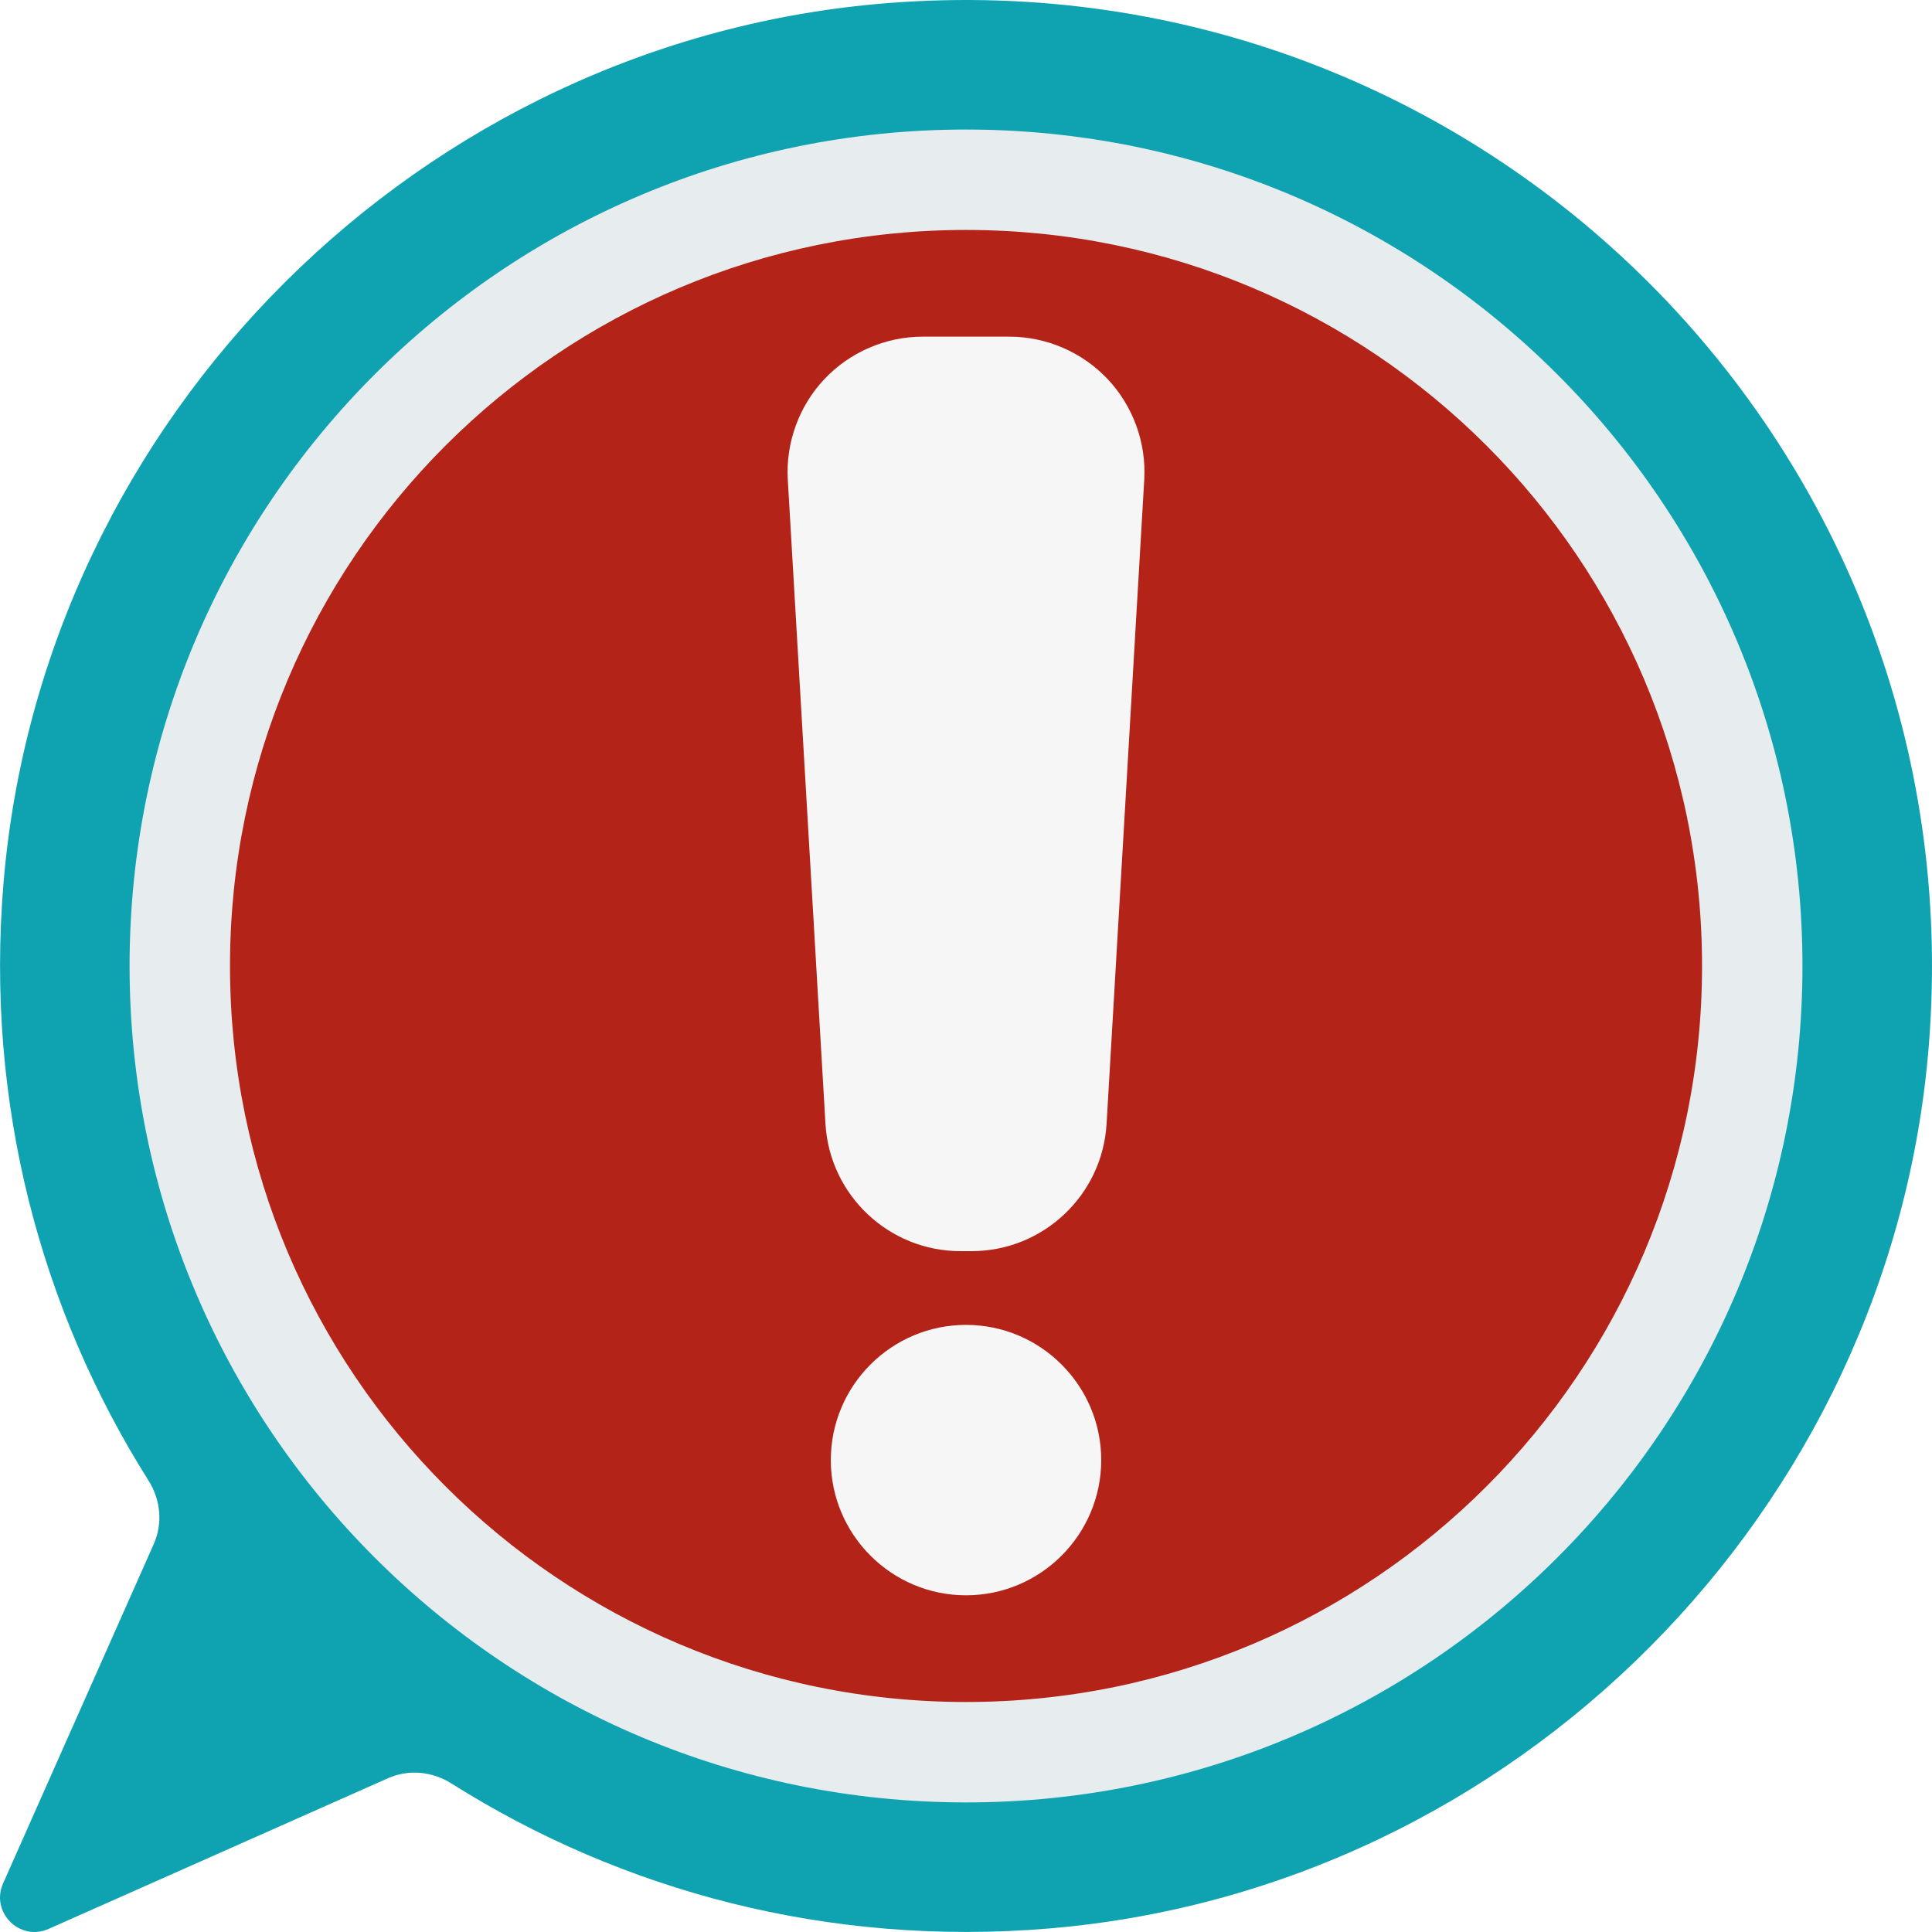
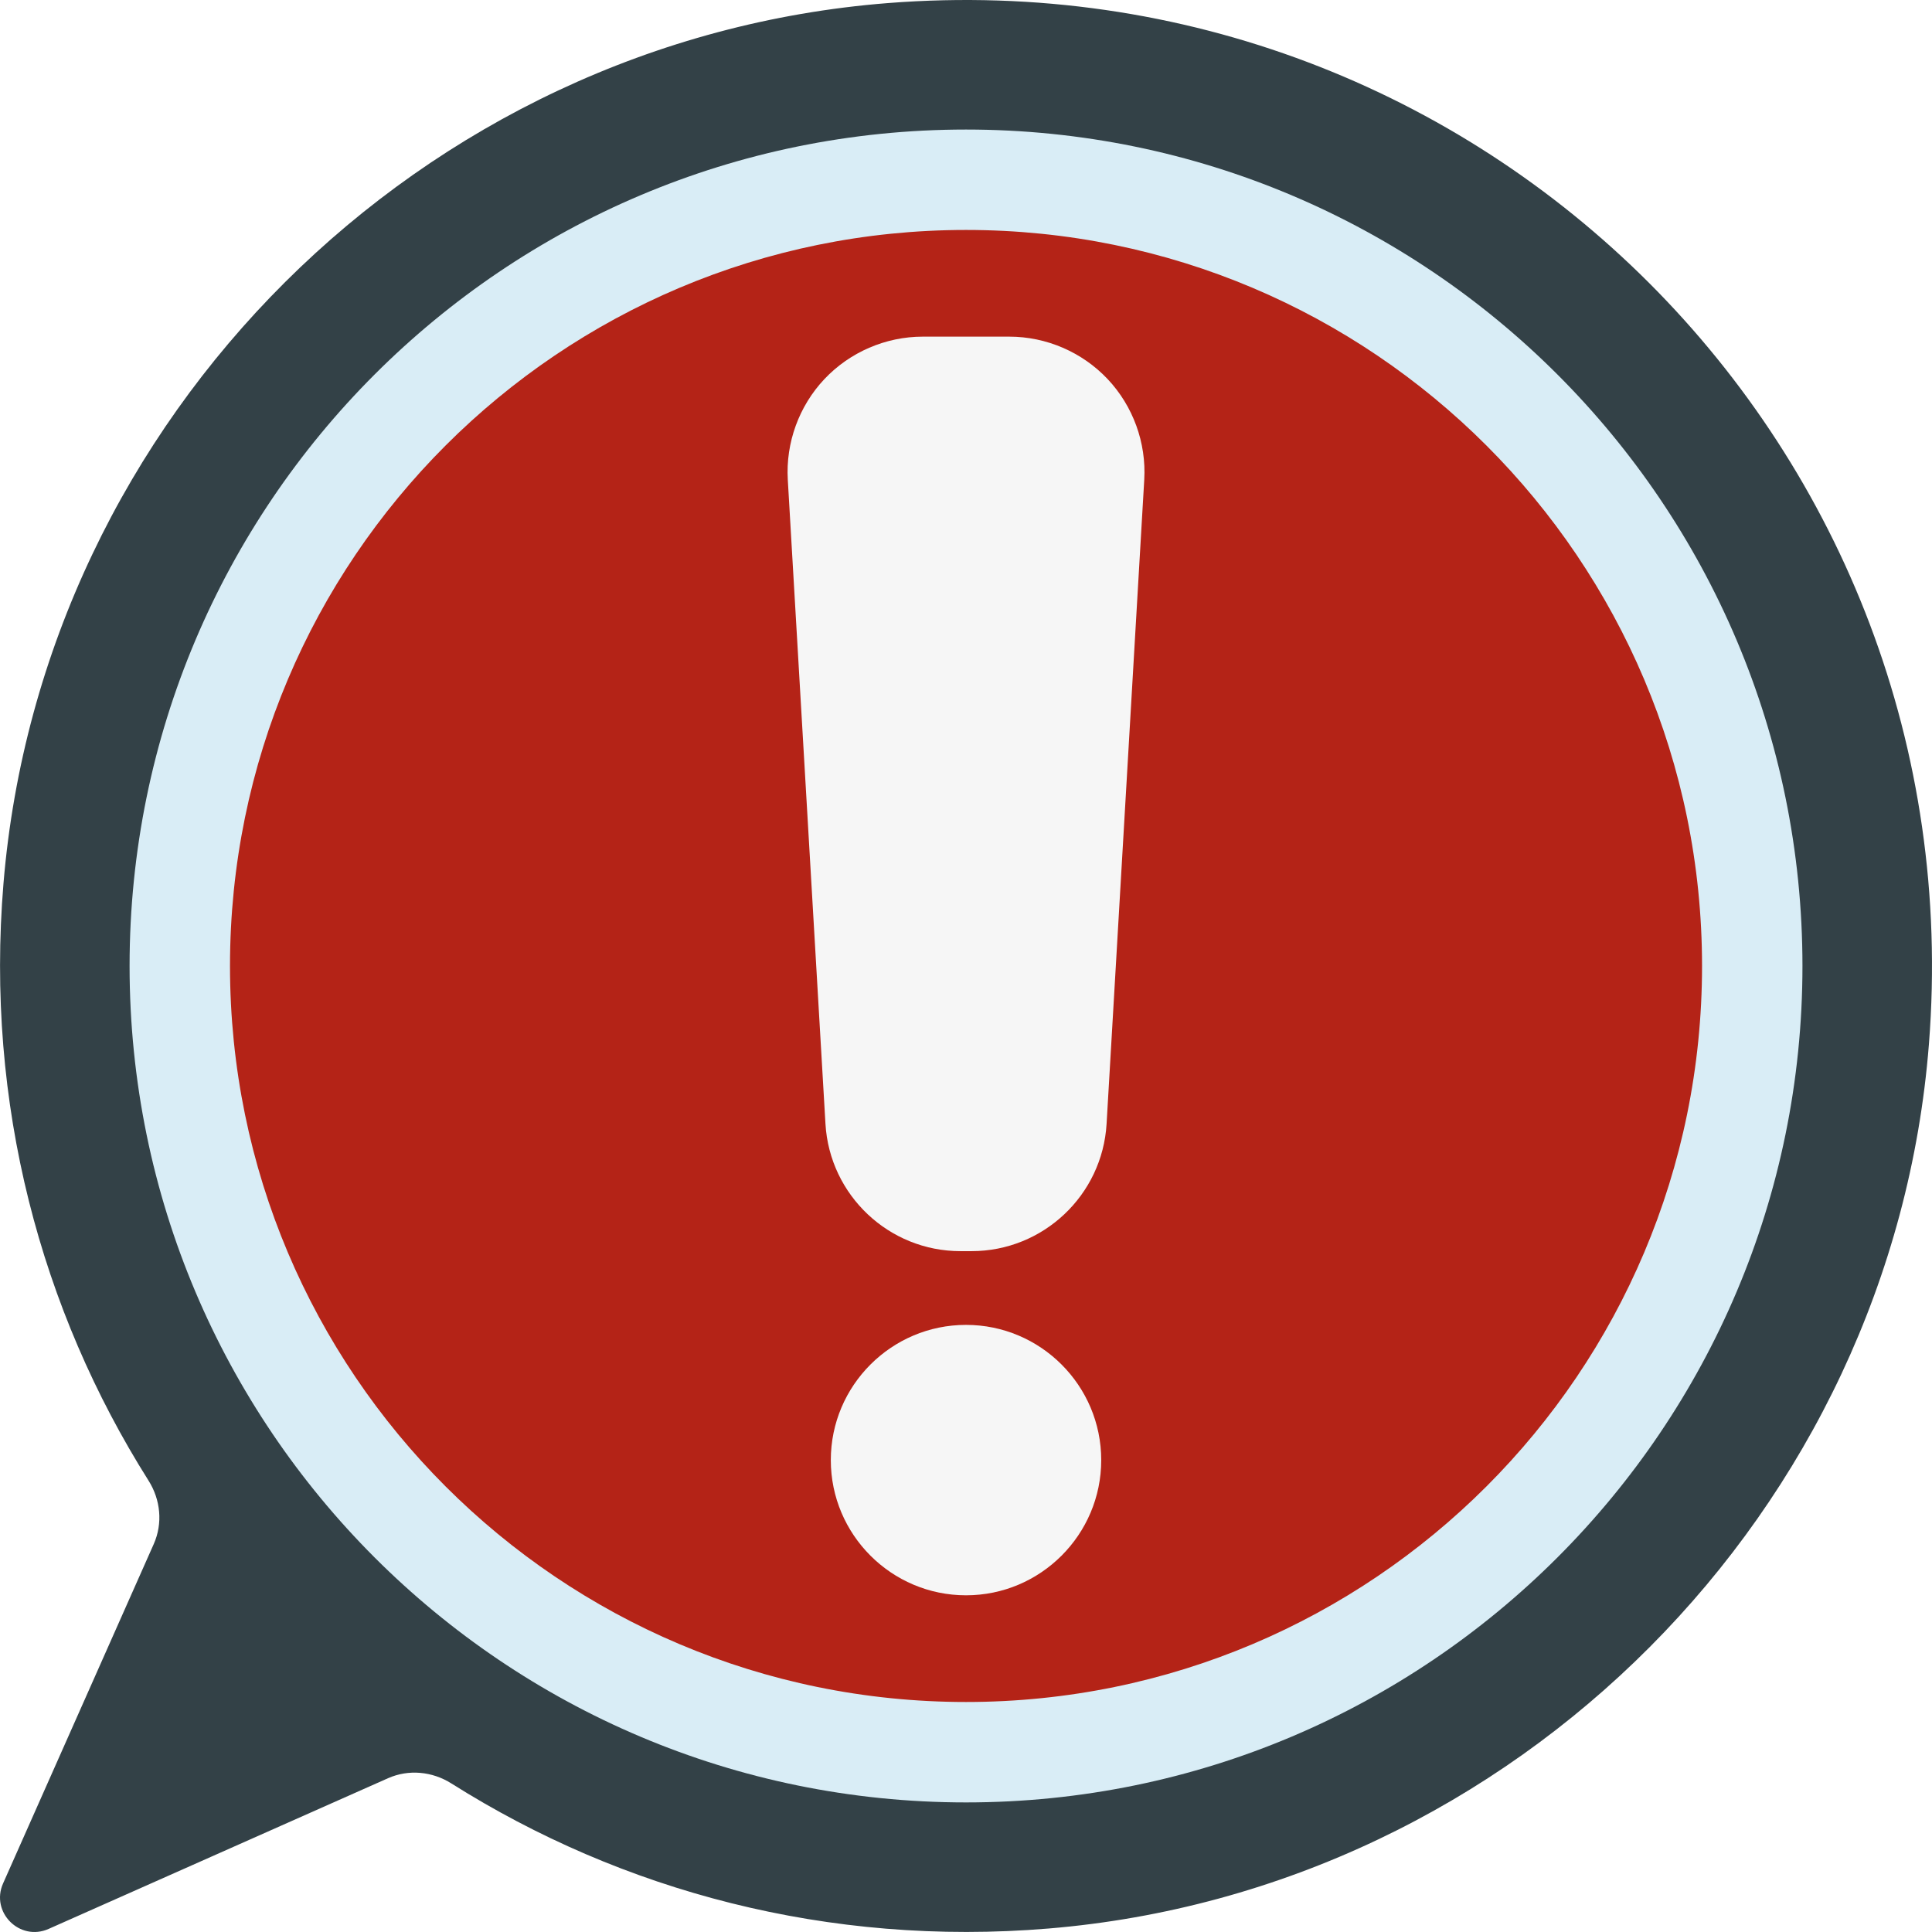
<svg xmlns="http://www.w3.org/2000/svg" version="1.1" x="0px" y="0px" viewBox="0 0 4000 4000" style="enable-background:new 0 0 4000 4000;" xml:space="preserve">
  <style type="text/css">
	.st0{display:none;}
- 	.st1{display:inline;fill:#0fa3b1;}
+ 	.st1{display:inline;fill:#334147;}
	.st2{display:inline;fill:#F6F6F6;}
- 	.st3{display:inline;fill:#e7ecef;}
- 	.st4{display:inline;fill:#424c55;}
+ 	.st3{display:inline;fill:#d9edf6;}
+ 	.st4{display:inline;fill:#758a95;}
	.st5{display:inline;fill:#00B8D7;}
	.st6{display:inline;}
	.st7{fill:#F6F6F6;}
- 	.st8{fill:#0fa3b1;}
+ 	.st8{fill:#334147;}
	.st9{fill:#B42317;}
- 	.st10{fill:#e7ecef;}
+ 	.st10{fill:#d9edf6;}
</style>
  <g id="Main" class="st0">
    <path class="st1" d="M3966.09,135.59v2711.86H33.91V135.59C33.91,60.71,94.61,0,169.5,0h3661   C3905.39,0,3966.09,60.71,3966.09,135.59z" />
    <path class="st2" d="M2610.17,1559.9v-272.34l-271.81-116.53c-30.77-74.27-48.43-116.88-79.2-191.15l109.89-275.01   c-92.07-92.07-100.48-100.48-192.55-192.56l-275.02,109.89c-74.27-30.77-116.88-48.43-191.15-79.2L1593.8,271.19h-272.34   L1204.93,543c-74.27,30.77-116.88,48.43-191.15,79.2L738.77,512.31c-92.07,92.07-100.48,100.48-192.56,192.55l109.89,275.02   c-30.77,74.27-48.43,116.88-79.2,191.15l-271.81,116.53v272.34l271.81,116.53c30.77,74.27,48.43,116.88,79.2,191.15l-109.89,275.02   c92.07,92.07,100.48,100.48,192.55,192.56l275.02-109.89c74.27,30.77,116.88,48.43,191.15,79.2l116.53,271.81h272.34l116.53-271.81   c74.27-30.77,116.88-48.43,191.15-79.2l275.02,109.9c92.07-92.07,100.48-100.48,192.56-192.55l-109.89-275.02   c30.77-74.27,48.43-116.88,79.2-191.15L2610.17,1559.9z M1457.63,2033.9c-336.99,0-610.17-273.18-610.17-610.17   s273.18-610.17,610.17-610.17s610.17,273.18,610.17,610.17S1794.61,2033.9,1457.63,2033.9L1457.63,2033.9z" />
    <path class="st2" d="M3966.09,2847.46v271.19c0,74.88-60.7,135.59-135.59,135.59h-3661c-74.89,0-135.59-60.71-135.59-135.59   v-271.19H3966.09z" />
    <polygon class="st3" points="2522.04,3864.41 1477.96,3864.41 1661.02,3254.24 2338.98,3254.24 2414.31,3505.34  " />
    <rect x="1186.44" y="3864.41" class="st2" width="1627.12" height="135.59" />
    <path class="st4" d="M3694.91,1288.14v1152.54c0,74.88-60.7,135.59-135.58,135.59h-2033.9c-74.89,0-135.59-60.71-135.59-135.59   V1016.95c0-74.88,60.7-135.59,135.59-135.59h757.39c35.97,0,70.45,14.29,95.88,39.72l191.76,191.76   c25.43,25.44,59.92,39.72,95.88,39.72h892.99C3634.2,1152.54,3694.91,1213.25,3694.91,1288.14z" />
    <path class="st3" d="M2087.65,2217.43l-386.91-386.92l386.91-386.92l95.88,95.88l-291.05,291.04l291.05,291.04L2087.65,2217.43z" />
    <path class="st3" d="M2348.1,2137.77l339.23-610.06l118.5,65.89l-339.23,610.06L2348.1,2137.77z" />
    <polygon class="st3" points="3384,1830.51 2997.09,2217.43 2901.21,2121.56 3192.26,1830.51 3140.22,1778.48 2901.21,1539.47    2997.09,1443.59 3213.87,1660.37  " />
  </g>
  <g id="Infos" class="st0">
    <path class="st1" d="M1838.22,6.38C871.79,82.36,87.59,862.9,7.21,1828.97c-37.95,456.23,77.62,883.57,300.37,1236.54   c24.95,39.55,29.74,88.47,10.77,131.21L6.38,3899.38c-26.52,59.74,34.5,120.77,94.24,94.24l702.66-311.97   c42.75-18.98,91.66-14.2,131.21,10.77c352.96,222.73,780.27,338.3,1236.48,300.37c966.05-80.34,1746.61-864.49,1822.65-1830.89   C4090.55,929.89,3070.21-90.5,1838.22,6.38z" />
    <circle class="st5" cx="2000.04" cy="1999.96" r="1724.1" />
    <g class="st6">
      <path class="st7" d="M2275.88,2965.53h-0.07c-38.09,0-68.96-30.88-68.96-68.96V1655.21c0-38.09,30.87-68.96,68.96-68.96h0.07    c38.12,0,68.96-30.88,68.96-68.96c0-38.09-30.84-68.96-68.96-68.96h-551.71c-38.12,0-68.96,30.88-68.96,68.96    c0,38.09,30.84,68.96,68.96,68.96h-0.07c38.09,0,68.96,30.87,68.96,68.96v1241.35c0,38.09-30.88,68.96-68.96,68.96h0.07    c-38.12,0-68.96,30.87-68.96,68.96s30.84,68.96,68.96,68.96h551.71c38.12,0,68.96-30.88,68.96-68.96    C2344.84,2996.4,2314,2965.53,2275.88,2965.53z" />
      <circle class="st7" cx="2000.04" cy="1034.54" r="206.89" />
    </g>
    <path class="st3" d="M2000.04,268.2c-956.42,0-1731.76,775.33-1731.76,1731.76s775.34,1731.76,1731.76,1731.76   S3731.8,2956.38,3731.8,1999.96S2956.46,268.2,2000.04,268.2z M2000.04,3523.8c-841.6,0-1523.86-682.25-1523.86-1523.86   S1158.44,476.09,2000.04,476.09S3523.9,1158.35,3523.9,1999.96S2841.65,3523.8,2000.04,3523.8z" />
  </g>
  <g id="Alerte">
    <path class="st8" d="M1838.22,6.38C871.79,82.36,87.59,862.9,7.21,1828.97c-37.95,456.23,77.62,883.57,300.37,1236.54   c24.95,39.55,29.74,88.47,10.77,131.21L6.38,3899.38c-26.52,59.74,34.5,120.77,94.24,94.24l702.66-311.97   c42.75-18.98,91.66-14.2,131.21,10.77c352.96,222.73,780.27,338.3,1236.48,300.37c966.05-80.34,1746.61-864.49,1822.65-1830.89   C4090.55,929.89,3070.21-90.5,1838.22,6.38z" />
    <circle class="st9" cx="2000.04" cy="1999.96" r="1724.1" />
    <path class="st10" d="M2000.04,268.2c-956.42,0-1731.76,775.33-1731.76,1731.76s775.34,1731.76,1731.76,1731.76   S3731.8,2956.38,3731.8,1999.96S2956.46,268.2,2000.04,268.2z M2000.04,3523.8c-841.6,0-1523.86-682.25-1523.86-1523.86   S1158.44,476.09,2000.04,476.09S3523.9,1158.35,3523.9,1999.96S2841.65,3523.8,2000.04,3523.8z" />
    <path class="st7" d="M2011.6,2590.36h-23.12c-148.06,0-270.81-115.78-279.45-263.59l-77.98-1333.5   c-4.48-76.62,23.15-152.58,75.82-208.42c52.66-55.84,126.88-87.86,203.64-87.86h179.08c76.75,0,150.97,32.02,203.63,87.85   c52.67,55.83,80.3,131.8,75.83,208.42l-77.98,1333.5C2282.41,2474.58,2159.65,2590.36,2011.6,2590.36L2011.6,2590.36z" />
    <path class="st7" d="M2000.04,3302.9c-154.35,0-279.93-125.58-279.93-279.93c0-154.35,125.58-279.93,279.93-279.93   s279.93,125.58,279.93,279.93C2279.97,3177.32,2154.39,3302.9,2000.04,3302.9z" />
  </g>
</svg>
